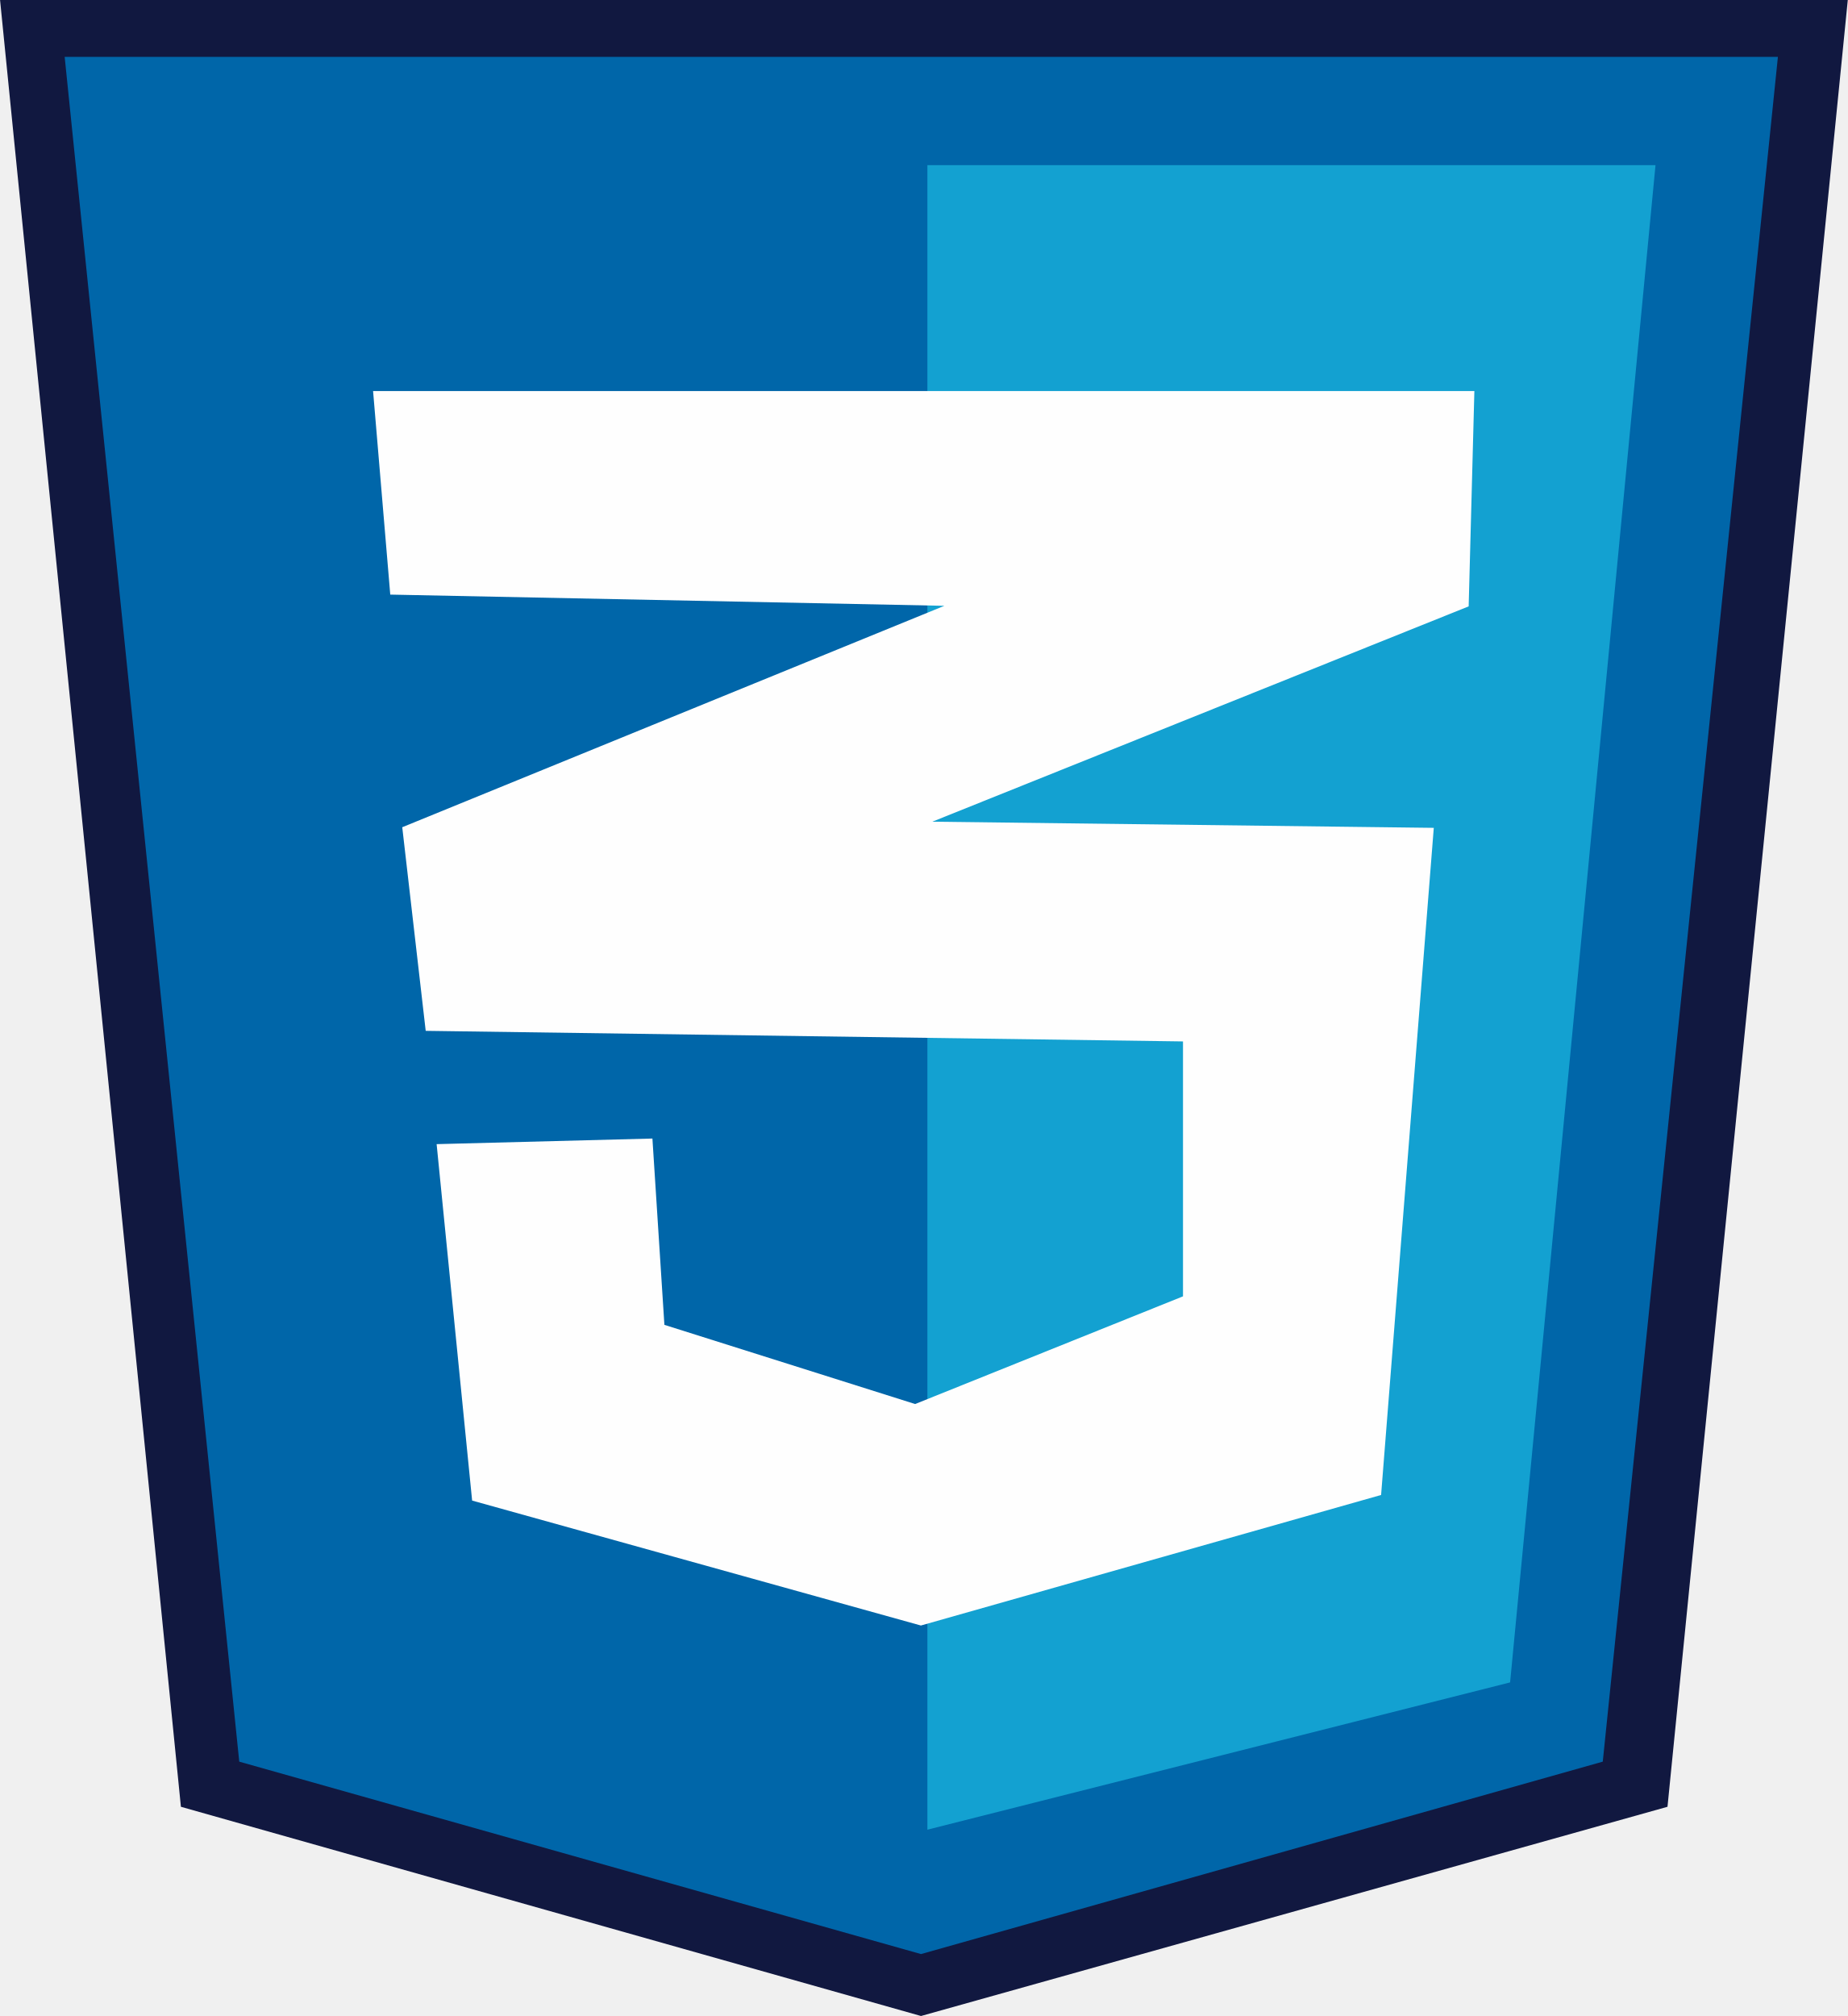
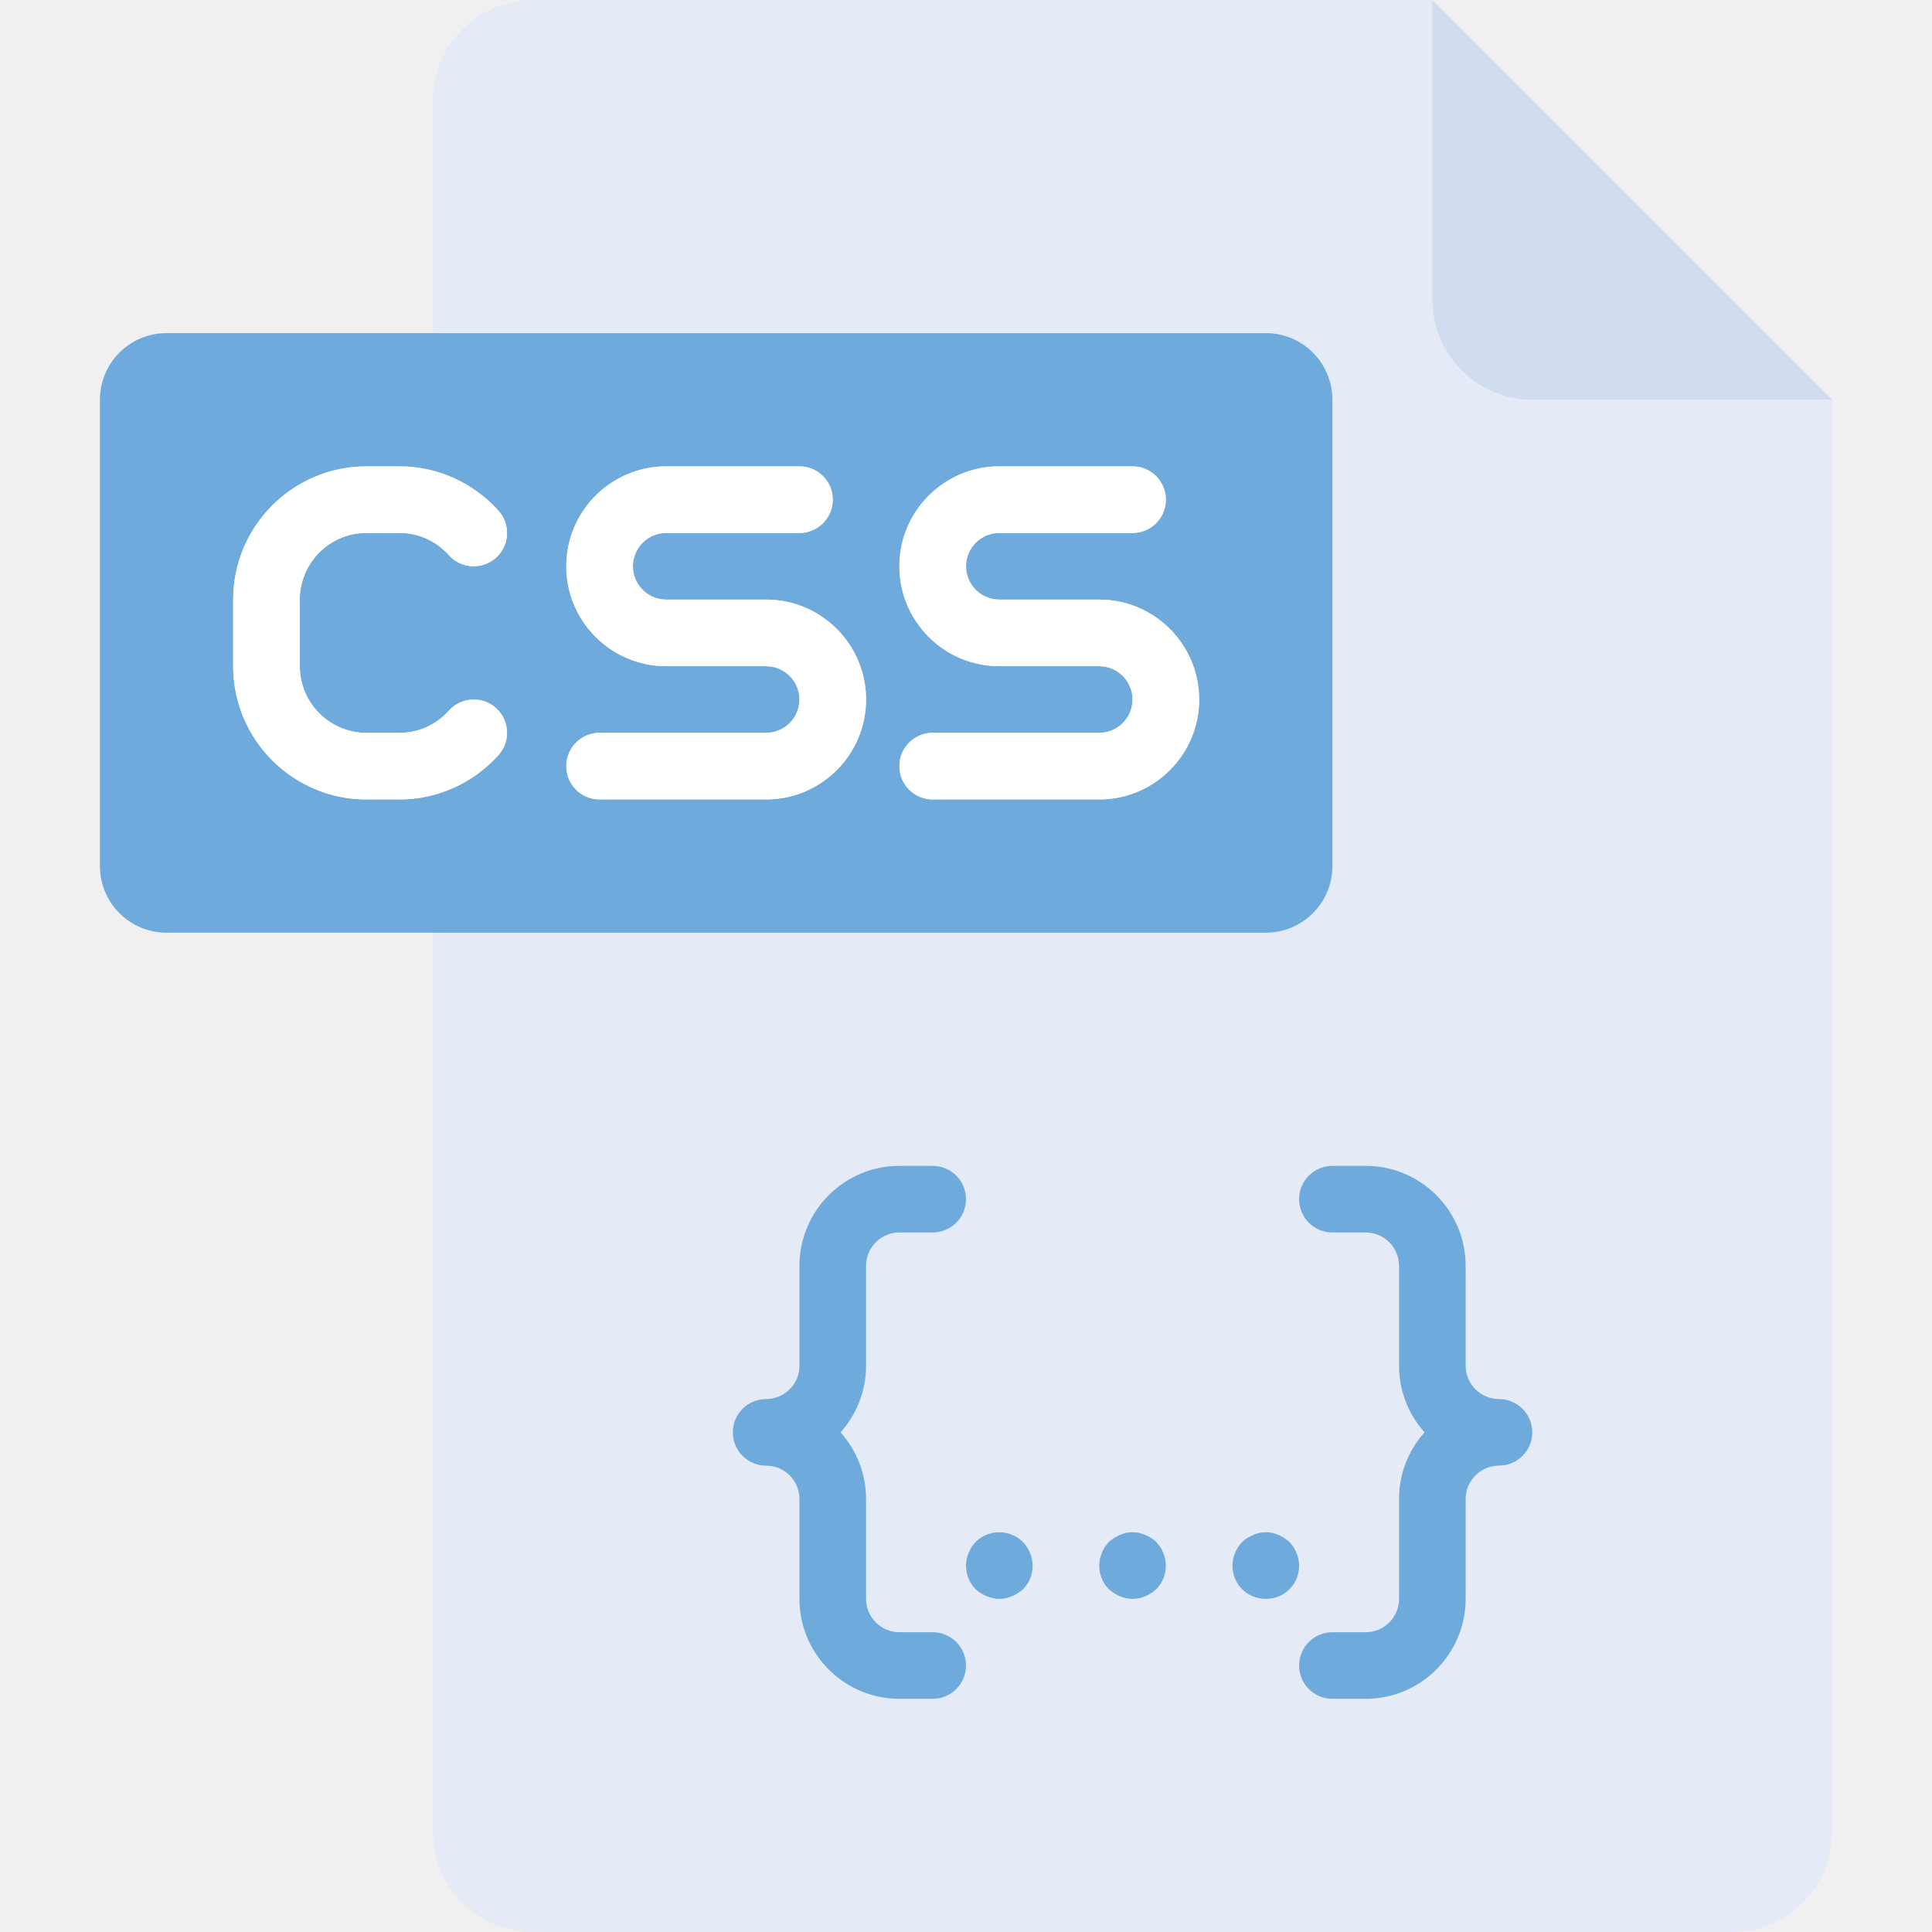
- <svg xmlns="http://www.w3.org/2000/svg" fill="none" height="36" viewBox="0 0 33 36" width="33">
-   <g clip-rule="evenodd" fill-rule="evenodd">
-     <path d="m16.447.496h-15.928l3.231 31.348 12.697 3.636 12.697-3.636 3.231-31.348" fill="#0066a9" />
-     <path d="m4.273 31.458 12.176 3.436 12.176-3.436 3.128-30.442h-30.598zm12.176 4.542-13.218-3.736-3.23-32.264h33l-3.22 32.264z" fill="#111840" />
-     <path d="m26.97 30.043 2.597-27.094h-13.004v29.724" fill="#13a1d1" />
-     <path d="m16.447 29.027-8.015-2.231-.634-6.365 3.854-.1.214 3.327 4.478 1.414 4.784-1.923v-4.552l-13.525-.189-.419-3.636 9.682-3.954-9.896-.2-.307-3.635h19.669l-.102 3.845-9.579 3.845 8.956.11-.941 11.913" fill="#fefefe" />
+ <svg xmlns="http://www.w3.org/2000/svg" version="1.1" id="Layer_1" x="0px" y="0px" viewBox="0 0 512 512" style="enable-background:new 0 0 512 512;" xml:space="preserve">
+   <path style="fill:#E4EAF6;" d="M406.069,105.931c-14.626,0-26.483-11.857-26.483-26.483V0H141.241  c-14.626,0-26.483,11.857-26.483,26.483v61.793h220.69c9.751,0,17.655,7.905,17.655,17.655v123.586  c0,9.75-7.904,17.655-17.655,17.655h-220.69v238.345c0,14.626,11.857,26.483,26.483,26.483h317.793  c14.626,0,26.483-11.857,26.483-26.483V105.931H406.069z M247.172,450.207h-8.828c-14.603,0-26.483-11.88-26.483-26.483v-26.483  c0-4.871-3.961-8.828-8.828-8.828c-4.875,0-8.828-3.948-8.828-8.828c0-4.879,3.953-8.828,8.828-8.828  c4.866,0,8.828-3.957,8.828-8.828v-26.483c0-14.603,11.88-26.483,26.483-26.483h8.828c4.875,0,8.828,3.948,8.828,8.828  c0,4.879-3.953,8.828-8.828,8.828h-8.828c-4.866,0-8.828,3.957-8.828,8.828v26.483c0,6.776-2.56,12.966-6.759,17.655  c4.199,4.69,6.759,10.879,6.759,17.655v26.483c0,4.871,3.961,8.828,8.828,8.828h8.828c4.875,0,8.828,3.948,8.828,8.828  C256,446.259,252.047,450.207,247.172,450.207z M271.095,421.164c-0.884,0.793-1.854,1.414-2.914,1.854s-2.207,0.706-3.353,0.706  c-1.151,0-2.297-0.267-3.358-0.707c-1.056-0.439-2.03-1.06-2.91-1.854c-1.681-1.681-2.56-3.887-2.56-6.268  c0-2.293,0.97-4.595,2.56-6.268c2.03-2.035,5.117-3,8.03-2.388c0.53,0.095,1.06,0.267,1.59,0.534c0.53,0.172,1.06,0.439,1.59,0.793  c0.439,0.267,0.879,0.707,1.323,1.06c1.587,1.673,2.56,3.975,2.56,6.268C273.655,417.276,272.771,419.482,271.095,421.164z   M306.406,421.164c-0.884,0.793-1.854,1.414-2.914,1.854c-1.06,0.44-2.207,0.706-3.353,0.706c-1.151,0-2.297-0.267-3.358-0.707  c-1.056-0.439-2.03-1.06-2.91-1.854c-1.681-1.681-2.56-3.887-2.56-6.268c0-2.293,0.97-4.595,2.56-6.268  c0.879-0.793,1.854-1.414,2.91-1.854c2.121-0.974,4.59-0.974,6.711,0c1.146,0.439,2.03,1.06,2.914,1.854  c1.587,1.673,2.56,3.975,2.56,6.268C308.966,417.276,308.082,419.482,306.406,421.164z M335.448,423.724  c-2.383,0-4.59-0.888-6.268-2.56c-1.681-1.681-2.56-3.887-2.56-6.268c0-2.293,0.97-4.595,2.56-6.268  c0.879-0.793,1.854-1.414,2.91-1.854c2.121-0.974,4.59-0.974,6.711,0c1.06,0.439,2.03,1.06,2.914,1.854  c1.587,1.673,2.56,3.975,2.56,6.268c0,2.379-0.884,4.586-2.56,6.268C340.039,422.836,337.832,423.724,335.448,423.724z   M397.241,388.414c-4.866,0-8.828,3.957-8.828,8.828v26.483c0,14.603-11.88,26.483-26.483,26.483h-8.828  c-4.875,0-8.828-3.948-8.828-8.828c0-4.879,3.953-8.828,8.828-8.828h8.828c4.866,0,8.828-3.957,8.828-8.828v-26.483  c0-6.776,2.56-12.966,6.759-17.655c-4.199-4.69-6.759-10.879-6.759-17.655v-26.483c0-4.871-3.961-8.828-8.828-8.828h-8.828  c-4.875,0-8.828-3.948-8.828-8.828c0-4.879,3.953-8.828,8.828-8.828h8.828c14.603,0,26.483,11.88,26.483,26.483v26.483  c0,4.871,3.961,8.828,8.828,8.828c4.875,0,8.828,3.948,8.828,8.828C406.069,384.466,402.116,388.414,397.241,388.414z" />
+   <path style="fill:#D2DCF0;" d="M406.069,105.931h79.448L379.586,0v79.448C379.586,94.074,391.443,105.931,406.069,105.931z" />
+   <path style="fill:#6EAADC;" d="M353.103,229.517V105.931c0-9.75-7.904-17.655-17.655-17.655h-220.69H44.138  c-9.751,0-17.655,7.905-17.655,17.655v123.586c0,9.75,7.904,17.655,17.655,17.655h70.621h220.69  C345.199,247.172,353.103,239.267,353.103,229.517z M97.103,194.207h8.828c4.983,0,9.621-2.094,13.056-5.913  c3.263-3.604,8.85-3.896,12.466-0.647c3.62,3.267,3.914,8.853,0.647,12.474c-6.729,7.456-16.267,11.741-26.168,11.741h-8.828  c-19.47,0-35.31-15.837-35.31-35.31v-17.655c0-19.474,15.84-35.31,35.31-35.31h8.828c9.901,0,19.439,4.285,26.168,11.742  c3.267,3.62,2.974,9.207-0.647,12.474c-3.625,3.25-9.212,2.966-12.466-0.647c-3.435-3.82-8.073-5.914-13.056-5.914h-8.828  c-9.737,0-17.655,7.923-17.655,17.655v17.655C79.448,186.284,87.367,194.207,97.103,194.207z M203.034,211.862h-44.138  c-4.875,0-8.828-3.948-8.828-8.828s3.953-8.828,8.828-8.828h44.138c4.866,0,8.828-3.957,8.828-8.828  c0-4.871-3.961-8.828-8.828-8.828h-26.483c-14.603,0-26.483-11.88-26.483-26.483s11.88-26.483,26.483-26.483h35.31  c4.875,0,8.828,3.948,8.828,8.828c0,4.879-3.953,8.828-8.828,8.828h-35.31c-4.866,0-8.828,3.957-8.828,8.828  s3.961,8.828,8.828,8.828h26.483c14.603,0,26.483,11.88,26.483,26.483S217.638,211.862,203.034,211.862z M291.31,211.862h-44.138  c-4.875,0-8.828-3.948-8.828-8.828s3.953-8.828,8.828-8.828h44.138c4.866,0,8.828-3.957,8.828-8.828  c0-4.871-3.961-8.828-8.828-8.828h-26.483c-14.603,0-26.483-11.88-26.483-26.483s11.88-26.483,26.483-26.483h35.31  c4.875,0,8.828,3.948,8.828,8.828c0,4.879-3.953,8.828-8.828,8.828h-35.31c-4.866,0-8.828,3.957-8.828,8.828  s3.961,8.828,8.828,8.828h26.483c14.603,0,26.483,11.88,26.483,26.483S305.913,211.862,291.31,211.862z" />
+   <g>
+     <path style="fill:#FFFFFF;" d="M203.034,158.897h-26.483c-4.866,0-8.828-3.957-8.828-8.828s3.961-8.828,8.828-8.828h35.31   c4.875,0,8.828-3.948,8.828-8.828c0-4.879-3.953-8.828-8.828-8.828h-35.31c-14.603,0-26.483,11.88-26.483,26.483   s11.88,26.483,26.483,26.483h26.483c4.866,0,8.828,3.957,8.828,8.828c0,4.871-3.961,8.828-8.828,8.828h-44.138   c-4.875,0-8.828,3.948-8.828,8.828s3.953,8.828,8.828,8.828h44.138c14.603,0,26.483-11.88,26.483-26.483   S217.638,158.897,203.034,158.897z" />
+     <path style="fill:#FFFFFF;" d="M291.31,158.897h-26.483c-4.866,0-8.828-3.957-8.828-8.828s3.961-8.828,8.828-8.828h35.31   c4.875,0,8.828-3.948,8.828-8.828c0-4.879-3.953-8.828-8.828-8.828h-35.31c-14.603,0-26.483,11.88-26.483,26.483   s11.88,26.483,26.483,26.483h26.483c4.866,0,8.828,3.957,8.828,8.828c0,4.871-3.961,8.828-8.828,8.828h-44.138   c-4.875,0-8.828,3.948-8.828,8.828s3.953,8.828,8.828,8.828h44.138c14.603,0,26.483-11.88,26.483-26.483   S305.913,158.897,291.31,158.897z" />
+     <path style="fill:#FFFFFF;" d="M97.103,141.241h8.828c4.983,0,9.621,2.094,13.056,5.913c3.254,3.612,8.841,3.896,12.466,0.647   c3.62-3.267,3.914-8.853,0.647-12.474c-6.729-7.456-16.267-11.741-26.168-11.741h-8.828c-19.47,0-35.31,15.837-35.31,35.31v17.655   c0,19.474,15.84,35.31,35.31,35.31h8.828c9.901,0,19.439-4.285,26.168-11.742c3.267-3.62,2.974-9.207-0.647-12.474   c-3.616-3.25-9.203-2.957-12.466,0.647c-3.435,3.82-8.073,5.915-13.056,5.915h-8.828c-9.737,0-17.655-7.923-17.655-17.655v-17.655   C79.448,149.164,87.367,141.241,97.103,141.241z" />
  </g>
+   <g>
+     <path style="fill:#6EAADC;" d="M247.172,432.552h-8.828c-4.866,0-8.828-3.957-8.828-8.828v-26.483   c0-6.776-2.56-12.966-6.759-17.655c4.199-4.69,6.759-10.879,6.759-17.655v-26.483c0-4.871,3.961-8.828,8.828-8.828h8.828   c4.875,0,8.828-3.948,8.828-8.828c0-4.879-3.953-8.828-8.828-8.828h-8.828c-14.603,0-26.483,11.88-26.483,26.483v26.483   c0,4.871-3.961,8.828-8.828,8.828c-4.875,0-8.828,3.948-8.828,8.828c0,4.879,3.953,8.828,8.828,8.828   c4.866,0,8.828,3.957,8.828,8.828v26.483c0,14.603,11.88,26.483,26.483,26.483h8.828c4.875,0,8.828-3.948,8.828-8.828   C256,436.5,252.047,432.552,247.172,432.552z" />
+     <path style="fill:#6EAADC;" d="M397.241,370.759c-4.866,0-8.828-3.957-8.828-8.828v-26.483c0-14.603-11.88-26.483-26.483-26.483   h-8.828c-4.875,0-8.828,3.948-8.828,8.828c0,4.879,3.953,8.828,8.828,8.828h8.828c4.866,0,8.828,3.957,8.828,8.828v26.483   c0,6.776,2.56,12.966,6.759,17.655c-4.199,4.69-6.759,10.879-6.759,17.655v26.483c0,4.871-3.961,8.828-8.828,8.828h-8.828   c-4.875,0-8.828,3.948-8.828,8.828c0,4.879,3.953,8.828,8.828,8.828h8.828c14.603,0,26.483-11.88,26.483-26.483v-26.483   c0-4.871,3.961-8.828,8.828-8.828c4.875,0,8.828-3.948,8.828-8.828C406.069,374.707,402.116,370.759,397.241,370.759z" />
+     <path style="fill:#6EAADC;" d="M269.771,407.569c-0.53-0.353-1.06-0.621-1.59-0.793c-0.53-0.267-1.06-0.439-1.59-0.534   c-2.914-0.612-6.001,0.353-8.03,2.388c-1.59,1.673-2.56,3.975-2.56,6.268c0,2.379,0.879,4.586,2.56,6.268   c0.879,0.793,1.854,1.414,2.91,1.854c1.06,0.439,2.207,0.707,3.358,0.707c1.146,0,2.293-0.267,3.353-0.707   c1.06-0.44,2.03-1.06,2.914-1.854c1.677-1.681,2.56-3.887,2.56-6.268c0-2.293-0.974-4.595-2.56-6.268   C270.65,408.276,270.211,407.837,269.771,407.569z" />
+     <path style="fill:#6EAADC;" d="M303.491,406.776c-2.121-0.974-4.59-0.974-6.711,0c-1.056,0.439-2.03,1.06-2.91,1.854   c-1.59,1.673-2.56,3.975-2.56,6.268c0,2.379,0.879,4.586,2.56,6.268c0.879,0.793,1.854,1.414,2.91,1.854   c1.06,0.439,2.207,0.707,3.358,0.707c1.146,0,2.293-0.267,3.353-0.707c1.06-0.44,2.03-1.06,2.914-1.854   c1.677-1.681,2.56-3.887,2.56-6.268c0-2.293-0.974-4.595-2.56-6.268C305.522,407.837,304.638,407.215,303.491,406.776z" />
+     <path style="fill:#6EAADC;" d="M341.716,408.629c-0.884-0.793-1.854-1.414-2.914-1.854c-2.121-0.974-4.59-0.974-6.711,0   c-1.056,0.439-2.03,1.06-2.91,1.854c-1.59,1.673-2.56,3.975-2.56,6.268c0,2.379,0.879,4.586,2.56,6.268   c1.677,1.673,3.884,2.56,6.268,2.56s4.59-0.888,6.268-2.56c1.677-1.681,2.56-3.887,2.56-6.268   C344.276,412.604,343.302,410.302,341.716,408.629z" />
+   </g>
+   <g>
+ </g>
+   <g>
+ </g>
+   <g>
+ </g>
+   <g>
+ </g>
+   <g>
+ </g>
+   <g>
+ </g>
+   <g>
+ </g>
+   <g>
+ </g>
+   <g>
+ </g>
+   <g>
+ </g>
+   <g>
+ </g>
+   <g>
+ </g>
+   <g>
+ </g>
+   <g>
+ </g>
+   <g>
+ </g>
</svg>
